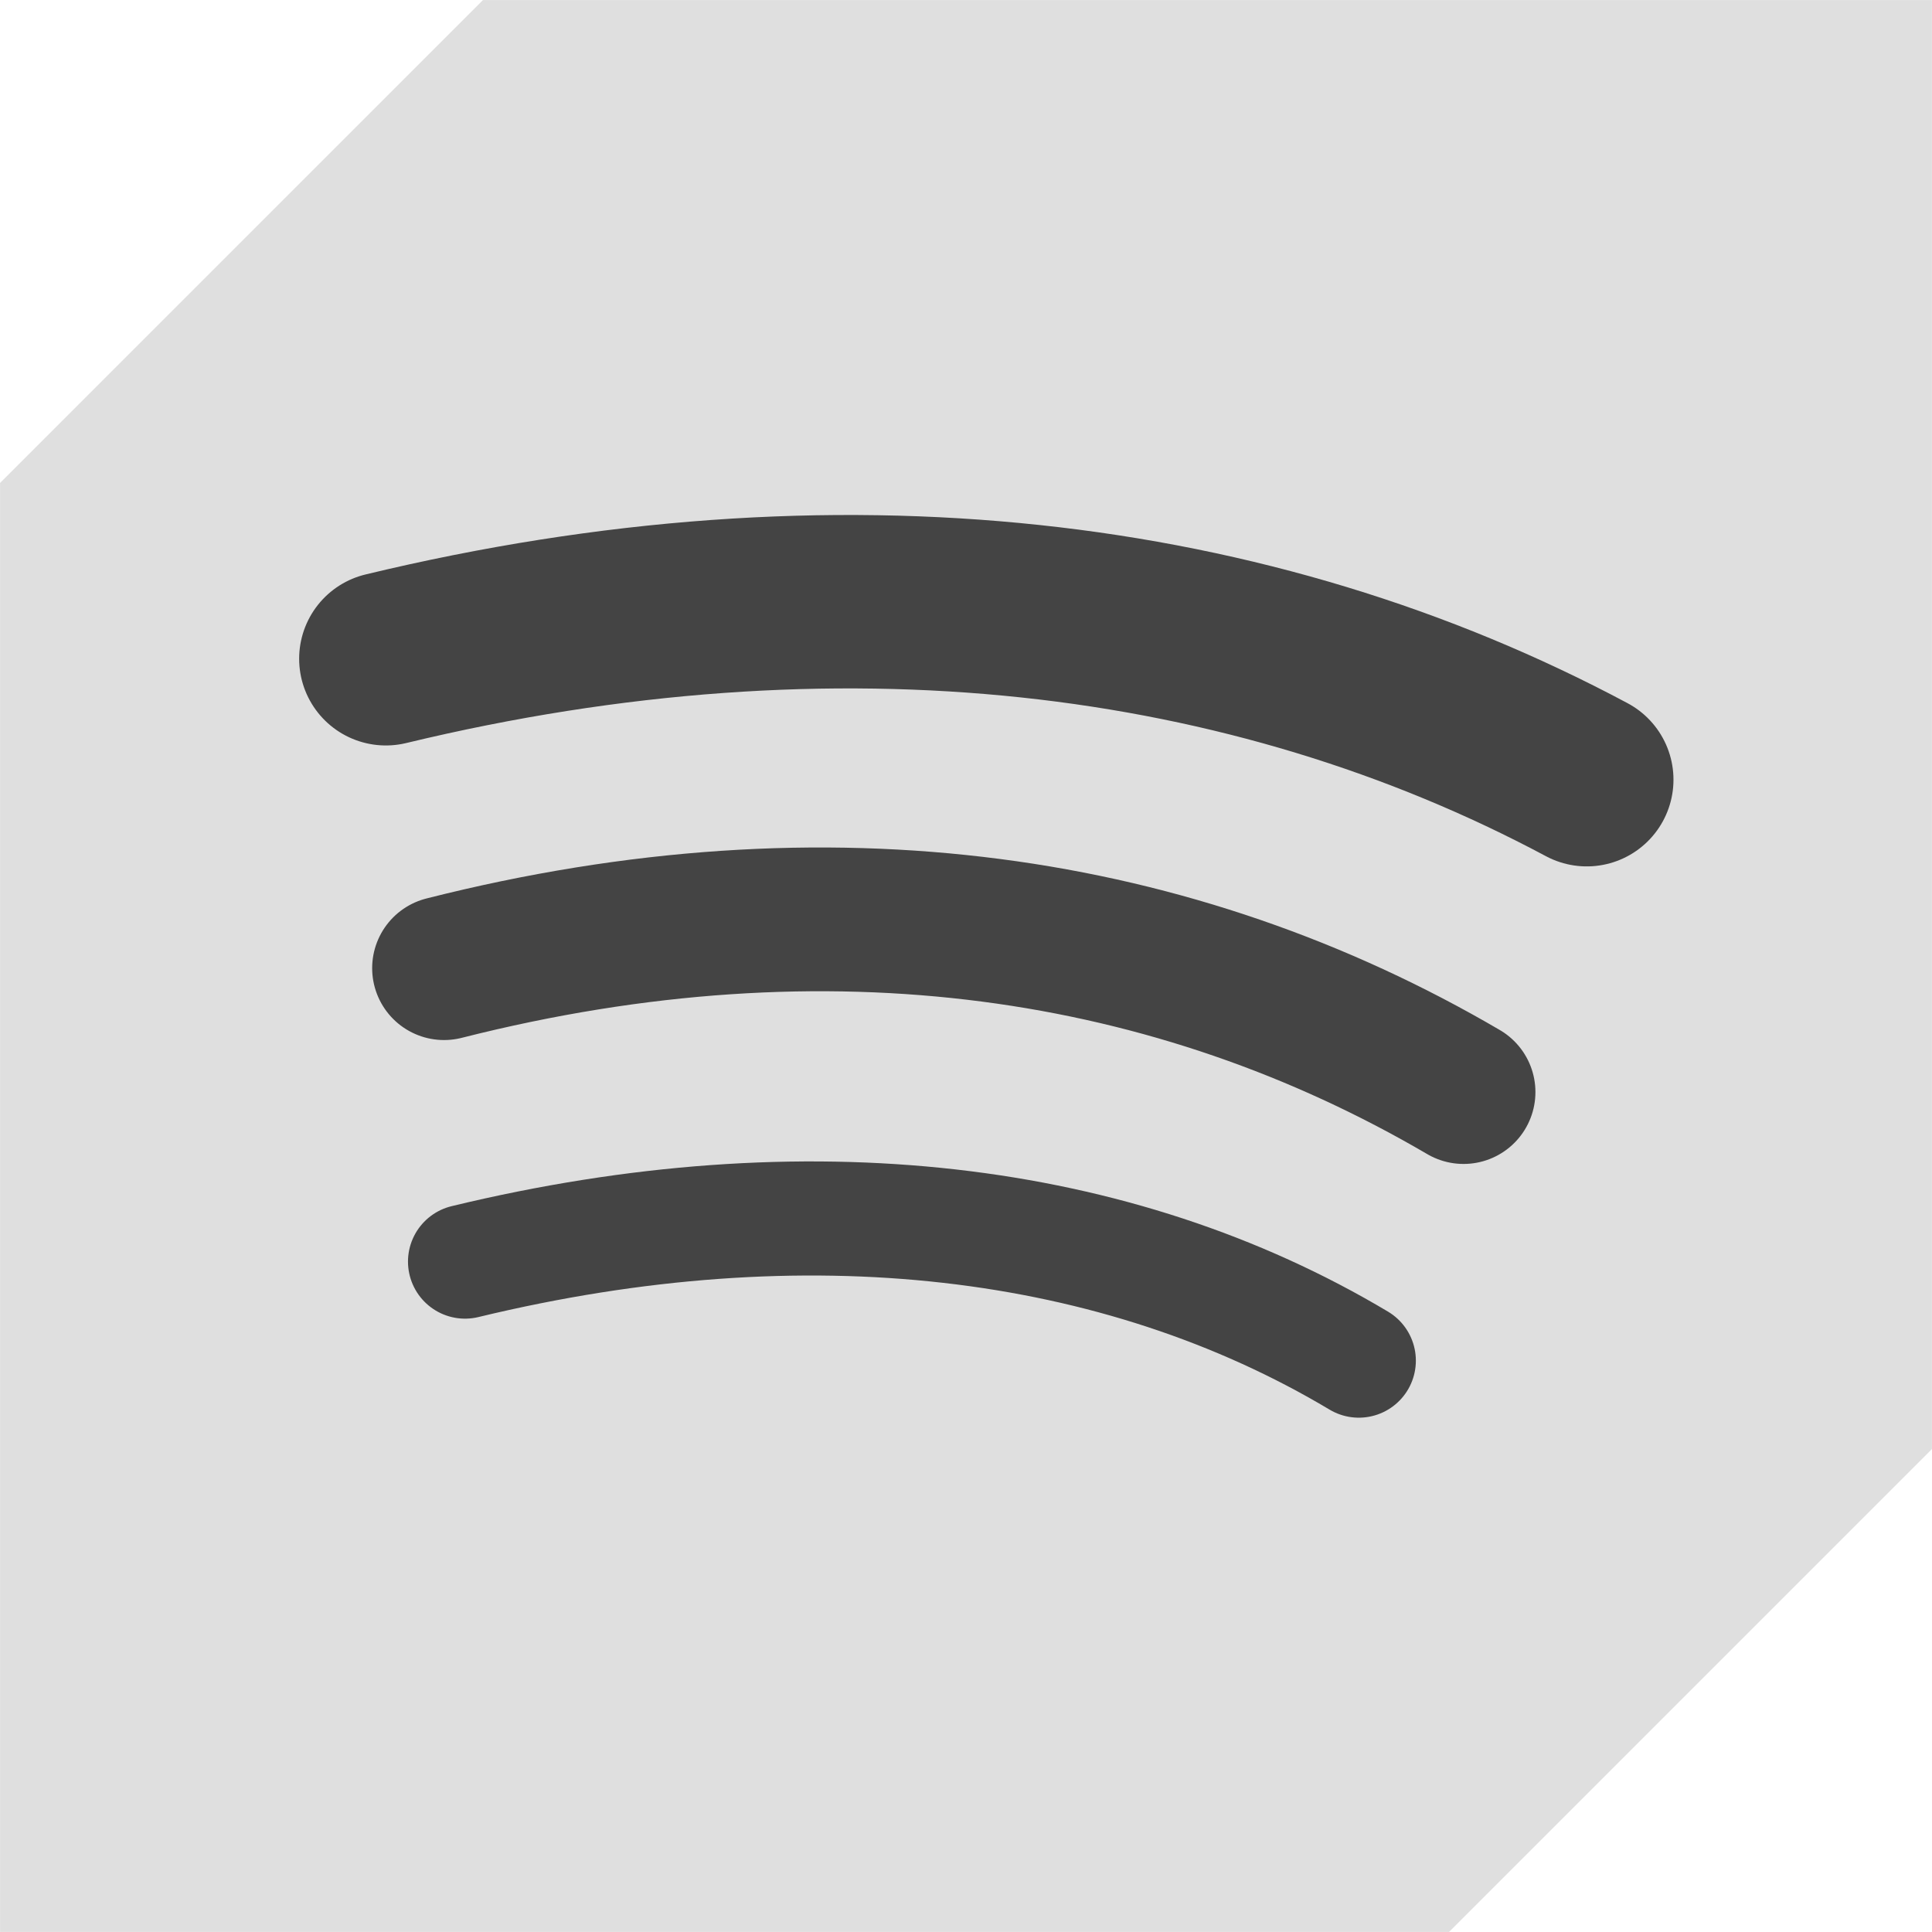
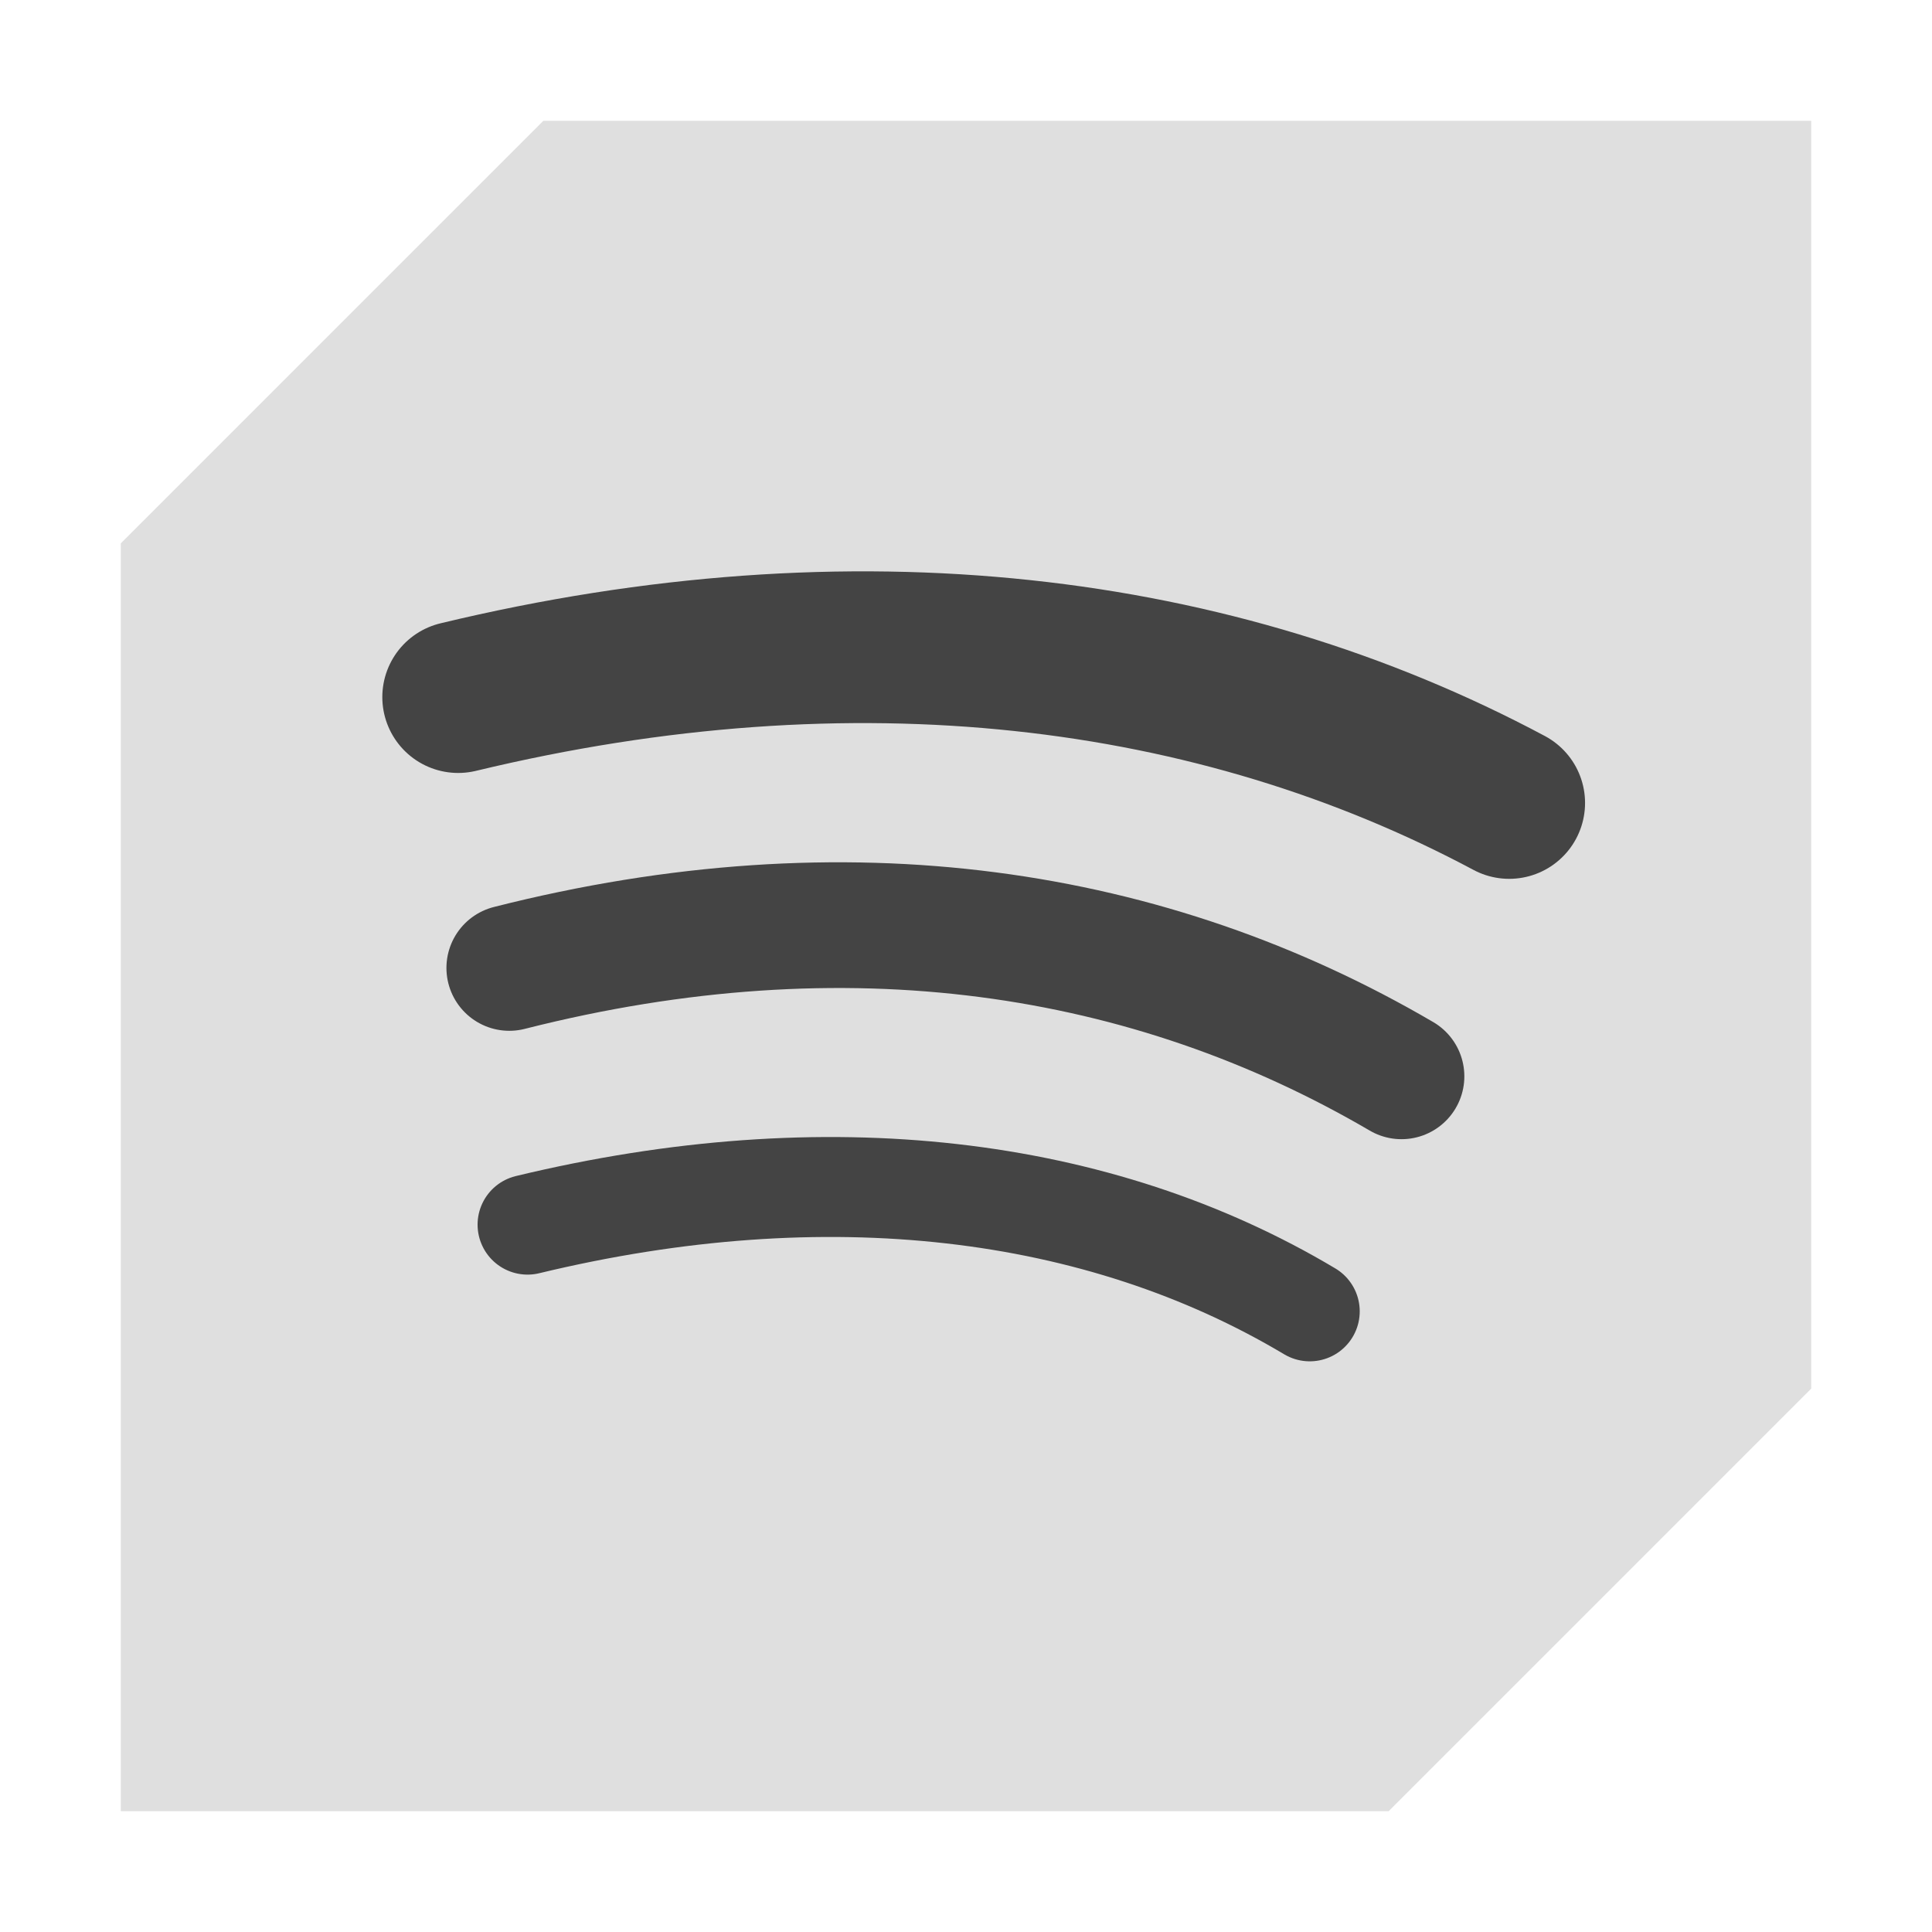
<svg xmlns="http://www.w3.org/2000/svg" width="32" height="32" viewBox="0 0 8.467 8.467" version="1.1" id="svg8">
  <defs id="defs2" />
  <g id="layer1">
-     <a id="a3073" transform="matrix(1.024384,0,0,1.024384,-0.1032258,-0.1032258)" style="fill:#dfdfdf;fill-opacity:1">
+     <a id="a3073" transform="matrix(0.8963361,0,0,0.8963361,0.438844,0.438844)" style="fill:#dfdfdf;fill-opacity:1">
      <path id="rect3069" style="fill:#dfdfdf;fill-opacity:1;stroke:none;stroke-width:0.202;stroke-linecap:round;stroke-linejoin:miter;stroke-miterlimit:4;stroke-dasharray:none;stroke-opacity:1" d="m 2.167,0.101 v 0 h 2.066 4.133 v 4.133 2.066 0 L 6.3,8.366 H 4.233 0.101 V 4.233 2.167 Z" />
    </a>
  </g>
  <g id="layer3" style="opacity:1">
-     <path style="fill:none;fill-opacity:1;stroke:#444444;stroke-width:0.76;stroke-linecap:round;stroke-linejoin:round;stroke-miterlimit:4;stroke-dasharray:none;stroke-opacity:1" d="M 1.691,2.887 C 3.674,2.409 5.486,2.633 6.954,3.417" id="path3127" />
-     <path style="fill:none;stroke:#444444;stroke-width:0.63;stroke-linecap:round;stroke-linejoin:round;stroke-miterlimit:4;stroke-dasharray:none;stroke-opacity:1" d="M 1.946,4.243 C 3.639,3.814 5.153,4.048 6.414,4.786" id="path3131" />
-     <path style="fill:none;stroke:#444444;stroke-width:0.5;stroke-linecap:round;stroke-linejoin:round;stroke-miterlimit:4;stroke-dasharray:none;stroke-opacity:1" d="M 2.038,5.529 C 3.535,5.167 4.898,5.332 5.955,5.963" id="path3135" />
+     <path style="fill:none;fill-opacity:1;stroke:#444444;stroke-width:0.665;stroke-linecap:round;stroke-linejoin:round;stroke-miterlimit:4;stroke-dasharray:none;stroke-opacity:1" d="M 2.008,3.055 C 3.744,2.637 5.329,2.833 6.614,3.519" id="path3127" />
+     <path style="fill:none;stroke:#444444;stroke-width:0.551;stroke-linecap:round;stroke-linejoin:round;stroke-miterlimit:4;stroke-dasharray:none;stroke-opacity:1" d="M 2.232,4.242 C 3.713,3.866 5.038,4.071 6.142,4.717" id="path3131" />
+     <path style="fill:none;stroke:#444444;stroke-width:0.438;stroke-linecap:round;stroke-linejoin:round;stroke-miterlimit:4;stroke-dasharray:none;stroke-opacity:1" d="M 2.312,5.367 C 3.622,5.051 4.815,5.195 5.74,5.747" id="path3135" />
  </g>
</svg>
